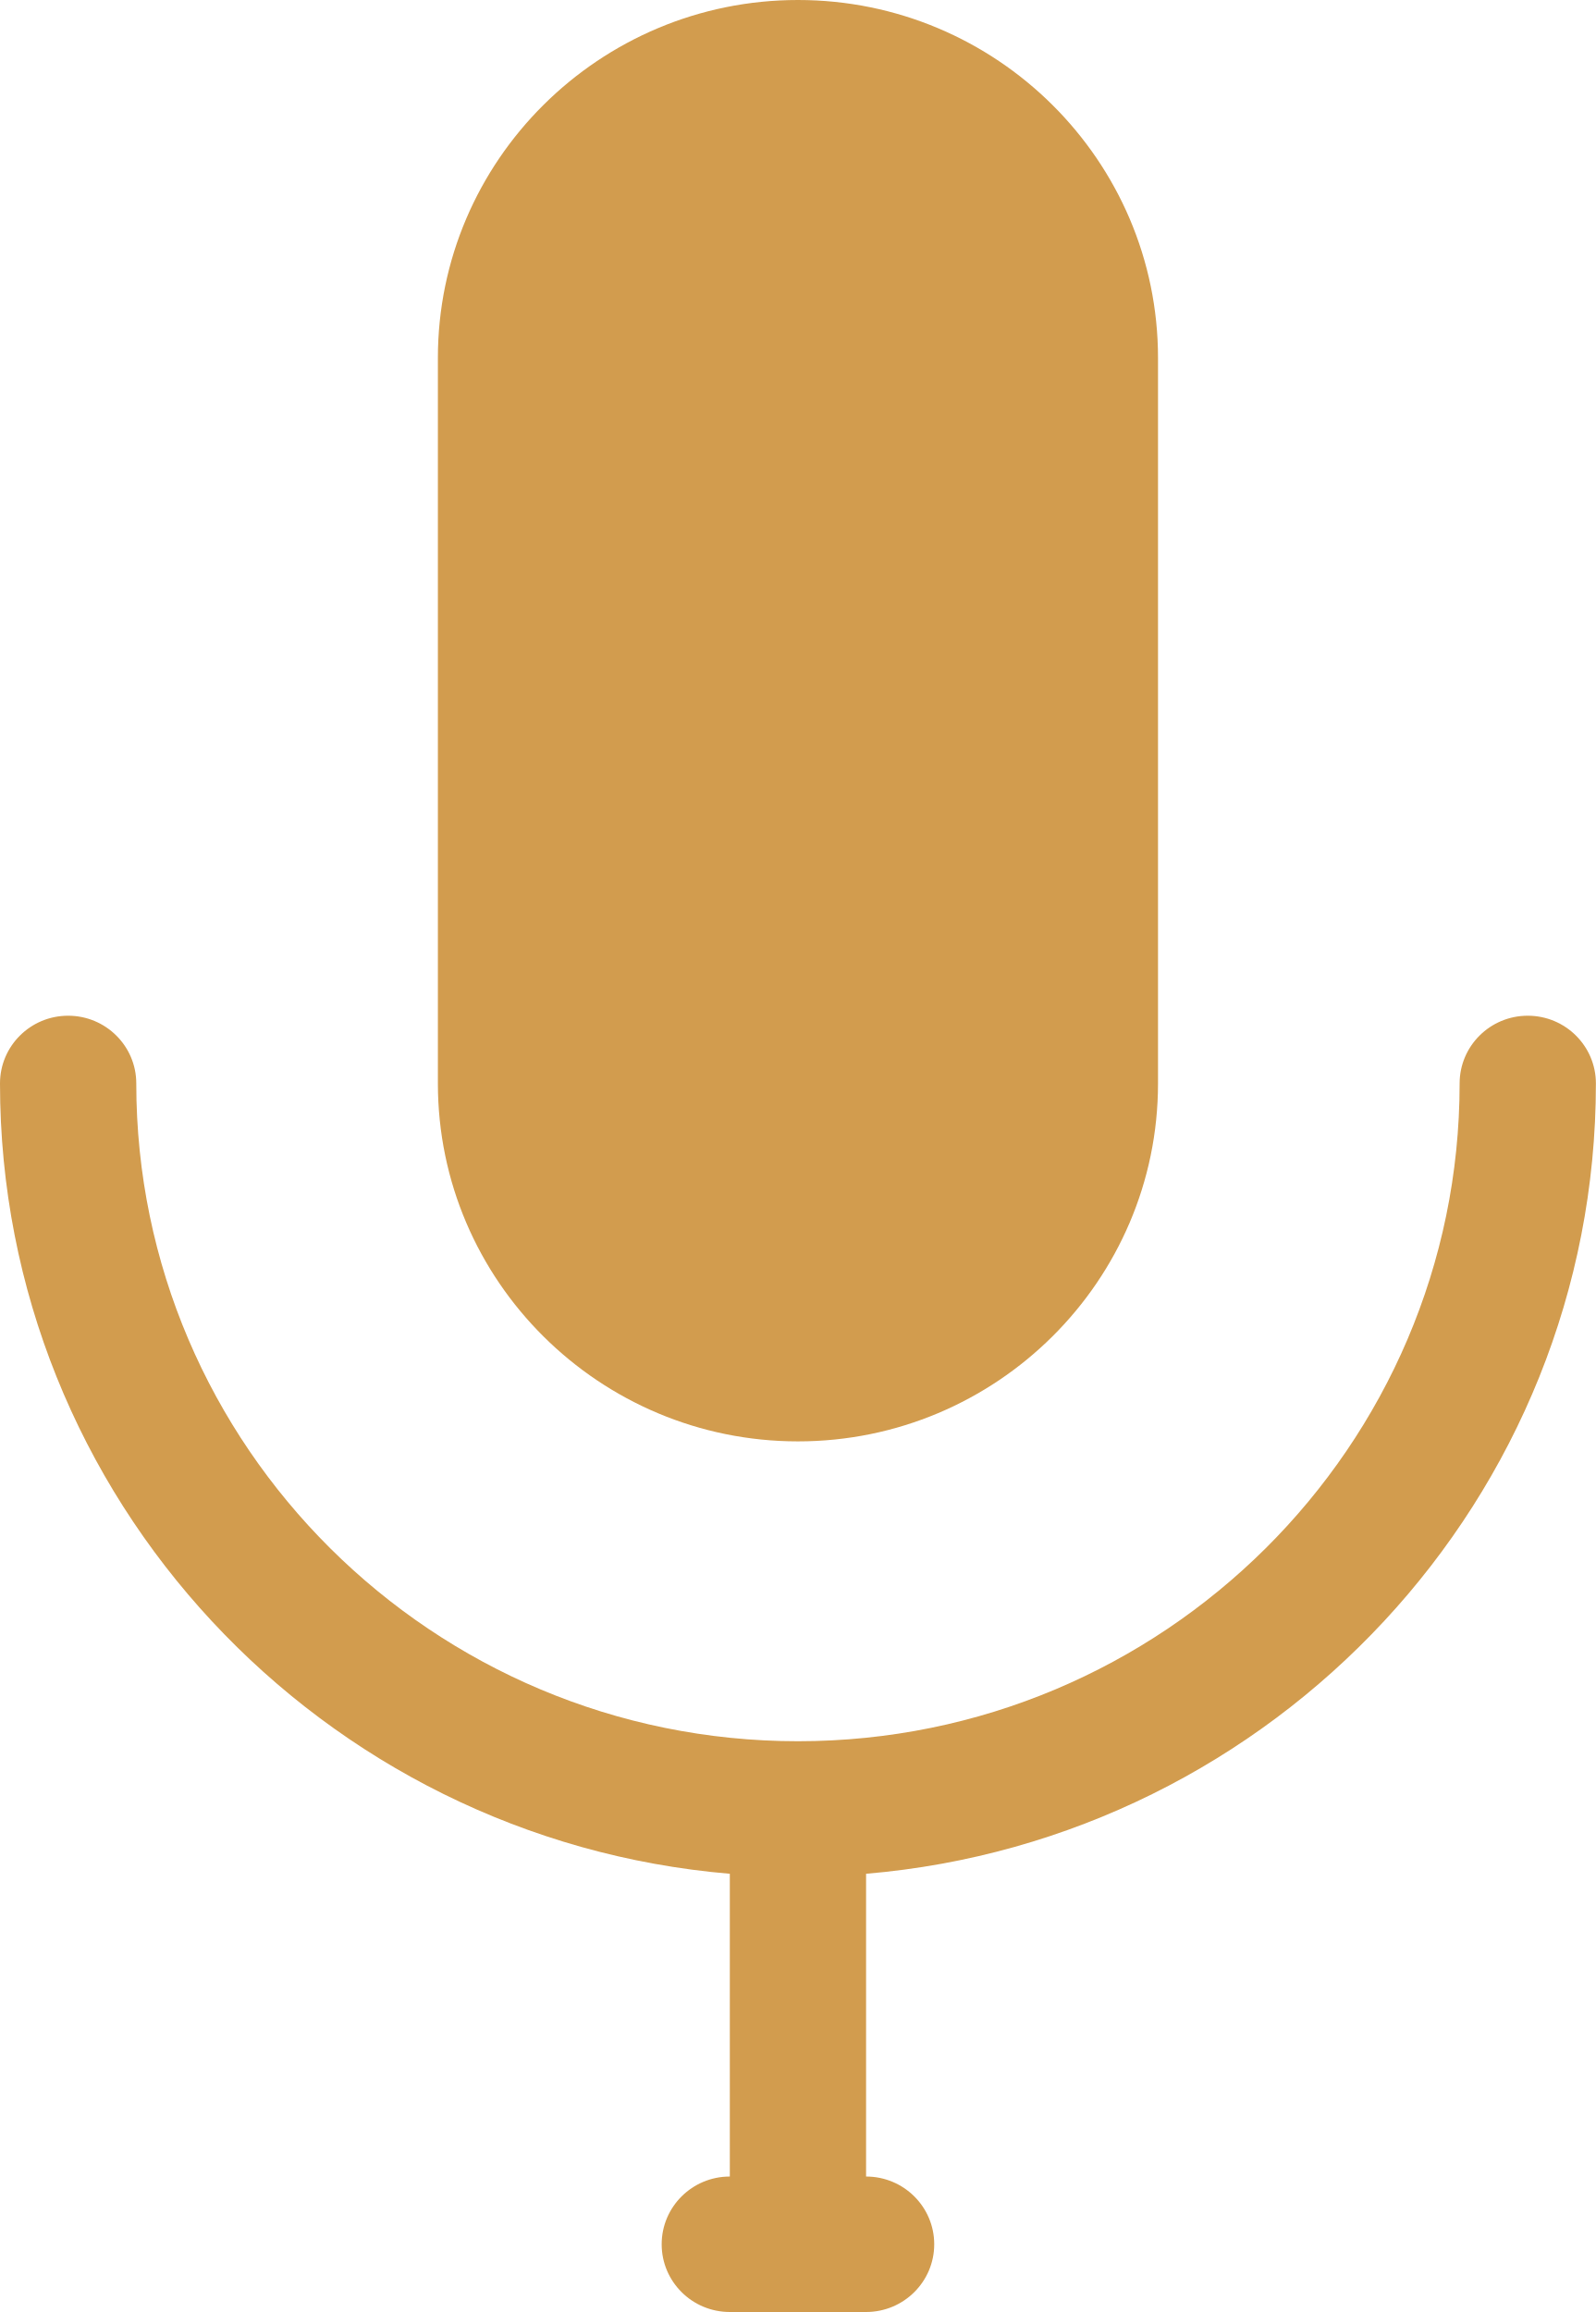
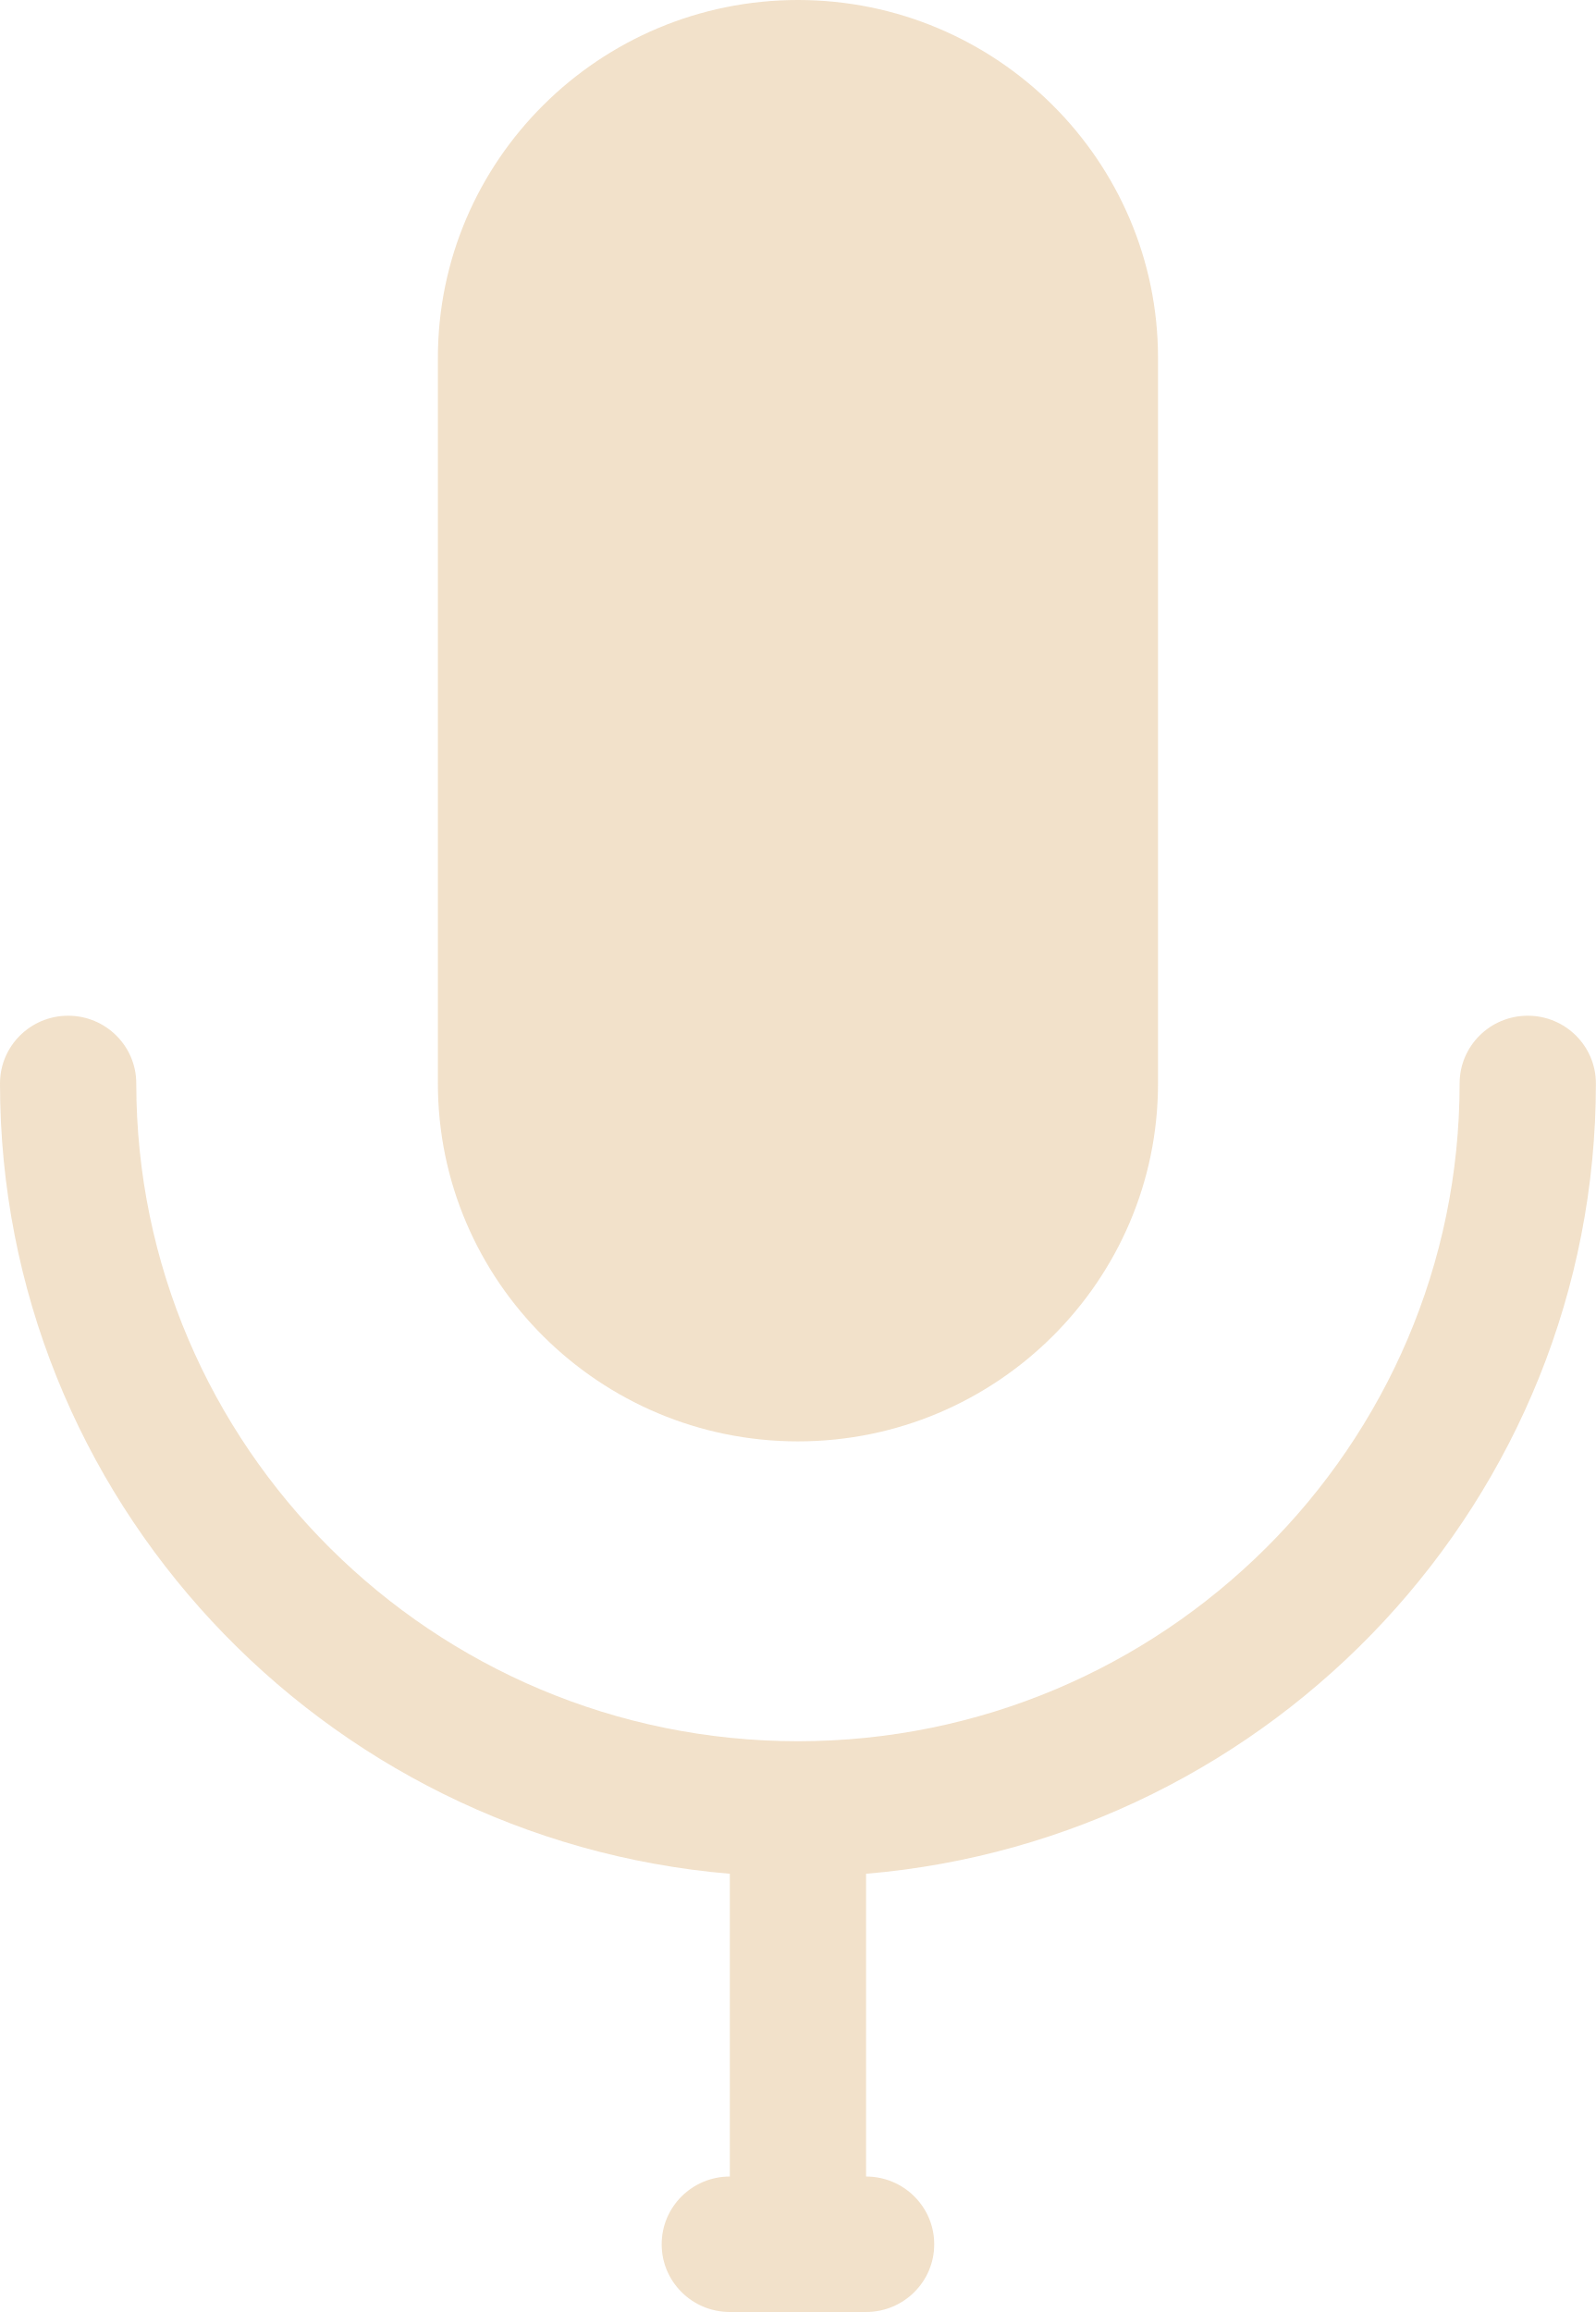
<svg xmlns="http://www.w3.org/2000/svg" width="136" height="197" viewBox="0 0 136 197" fill="none">
-   <path d="M136 92.318C136 89.131 133.4 86.547 130.194 86.547C126.986 86.547 124.387 89.131 124.387 92.318C124.387 123.223 99.092 148.366 68 148.366C36.908 148.366 11.613 123.223 11.613 92.318C11.613 89.131 9.013 86.547 5.806 86.547C2.599 86.547 0 89.131 0 92.318C0 127.643 27.406 156.722 62.194 159.66V185.457C58.986 185.457 56.387 188.041 56.387 191.229C56.387 194.416 58.986 197 62.194 197H73.806C77.013 197 79.613 194.416 79.613 191.229C79.613 188.041 77.013 185.457 73.806 185.457V159.66C108.594 156.721 136 127.643 136 92.318Z" fill="#D29C4E" />
-   <path d="M68 0C51.081 0 37.316 13.682 37.316 30.499V92.318C37.316 109.135 51.081 122.817 68 122.817C84.92 122.817 98.684 109.135 98.684 92.318V30.499C98.684 13.682 84.92 0 68 0Z" fill="#D29C4E" />
+   <path d="M136 92.318C136 89.131 133.4 86.547 130.194 86.547C126.986 86.547 124.387 89.131 124.387 92.318C124.387 123.223 99.092 148.366 68 148.366C36.908 148.366 11.613 123.223 11.613 92.318C11.613 89.131 9.013 86.547 5.806 86.547C2.599 86.547 0 89.131 0 92.318C0 127.643 27.406 156.722 62.194 159.66V185.457C58.986 185.457 56.387 188.041 56.387 191.229C56.387 194.416 58.986 197 62.194 197H73.806C77.013 197 79.613 194.416 79.613 191.229C79.613 188.041 77.013 185.457 73.806 185.457V159.66C108.594 156.721 136 127.643 136 92.318Z" fill="#D29C4E" fill-opacity="0.3" />
+   <path d="M68 0C51.081 0 37.316 13.682 37.316 30.499V92.318C37.316 109.135 51.081 122.817 68 122.817C84.92 122.817 98.684 109.135 98.684 92.318V30.499C98.684 13.682 84.92 0 68 0Z" fill="#D29C4E" fill-opacity="0.3" />
</svg>
